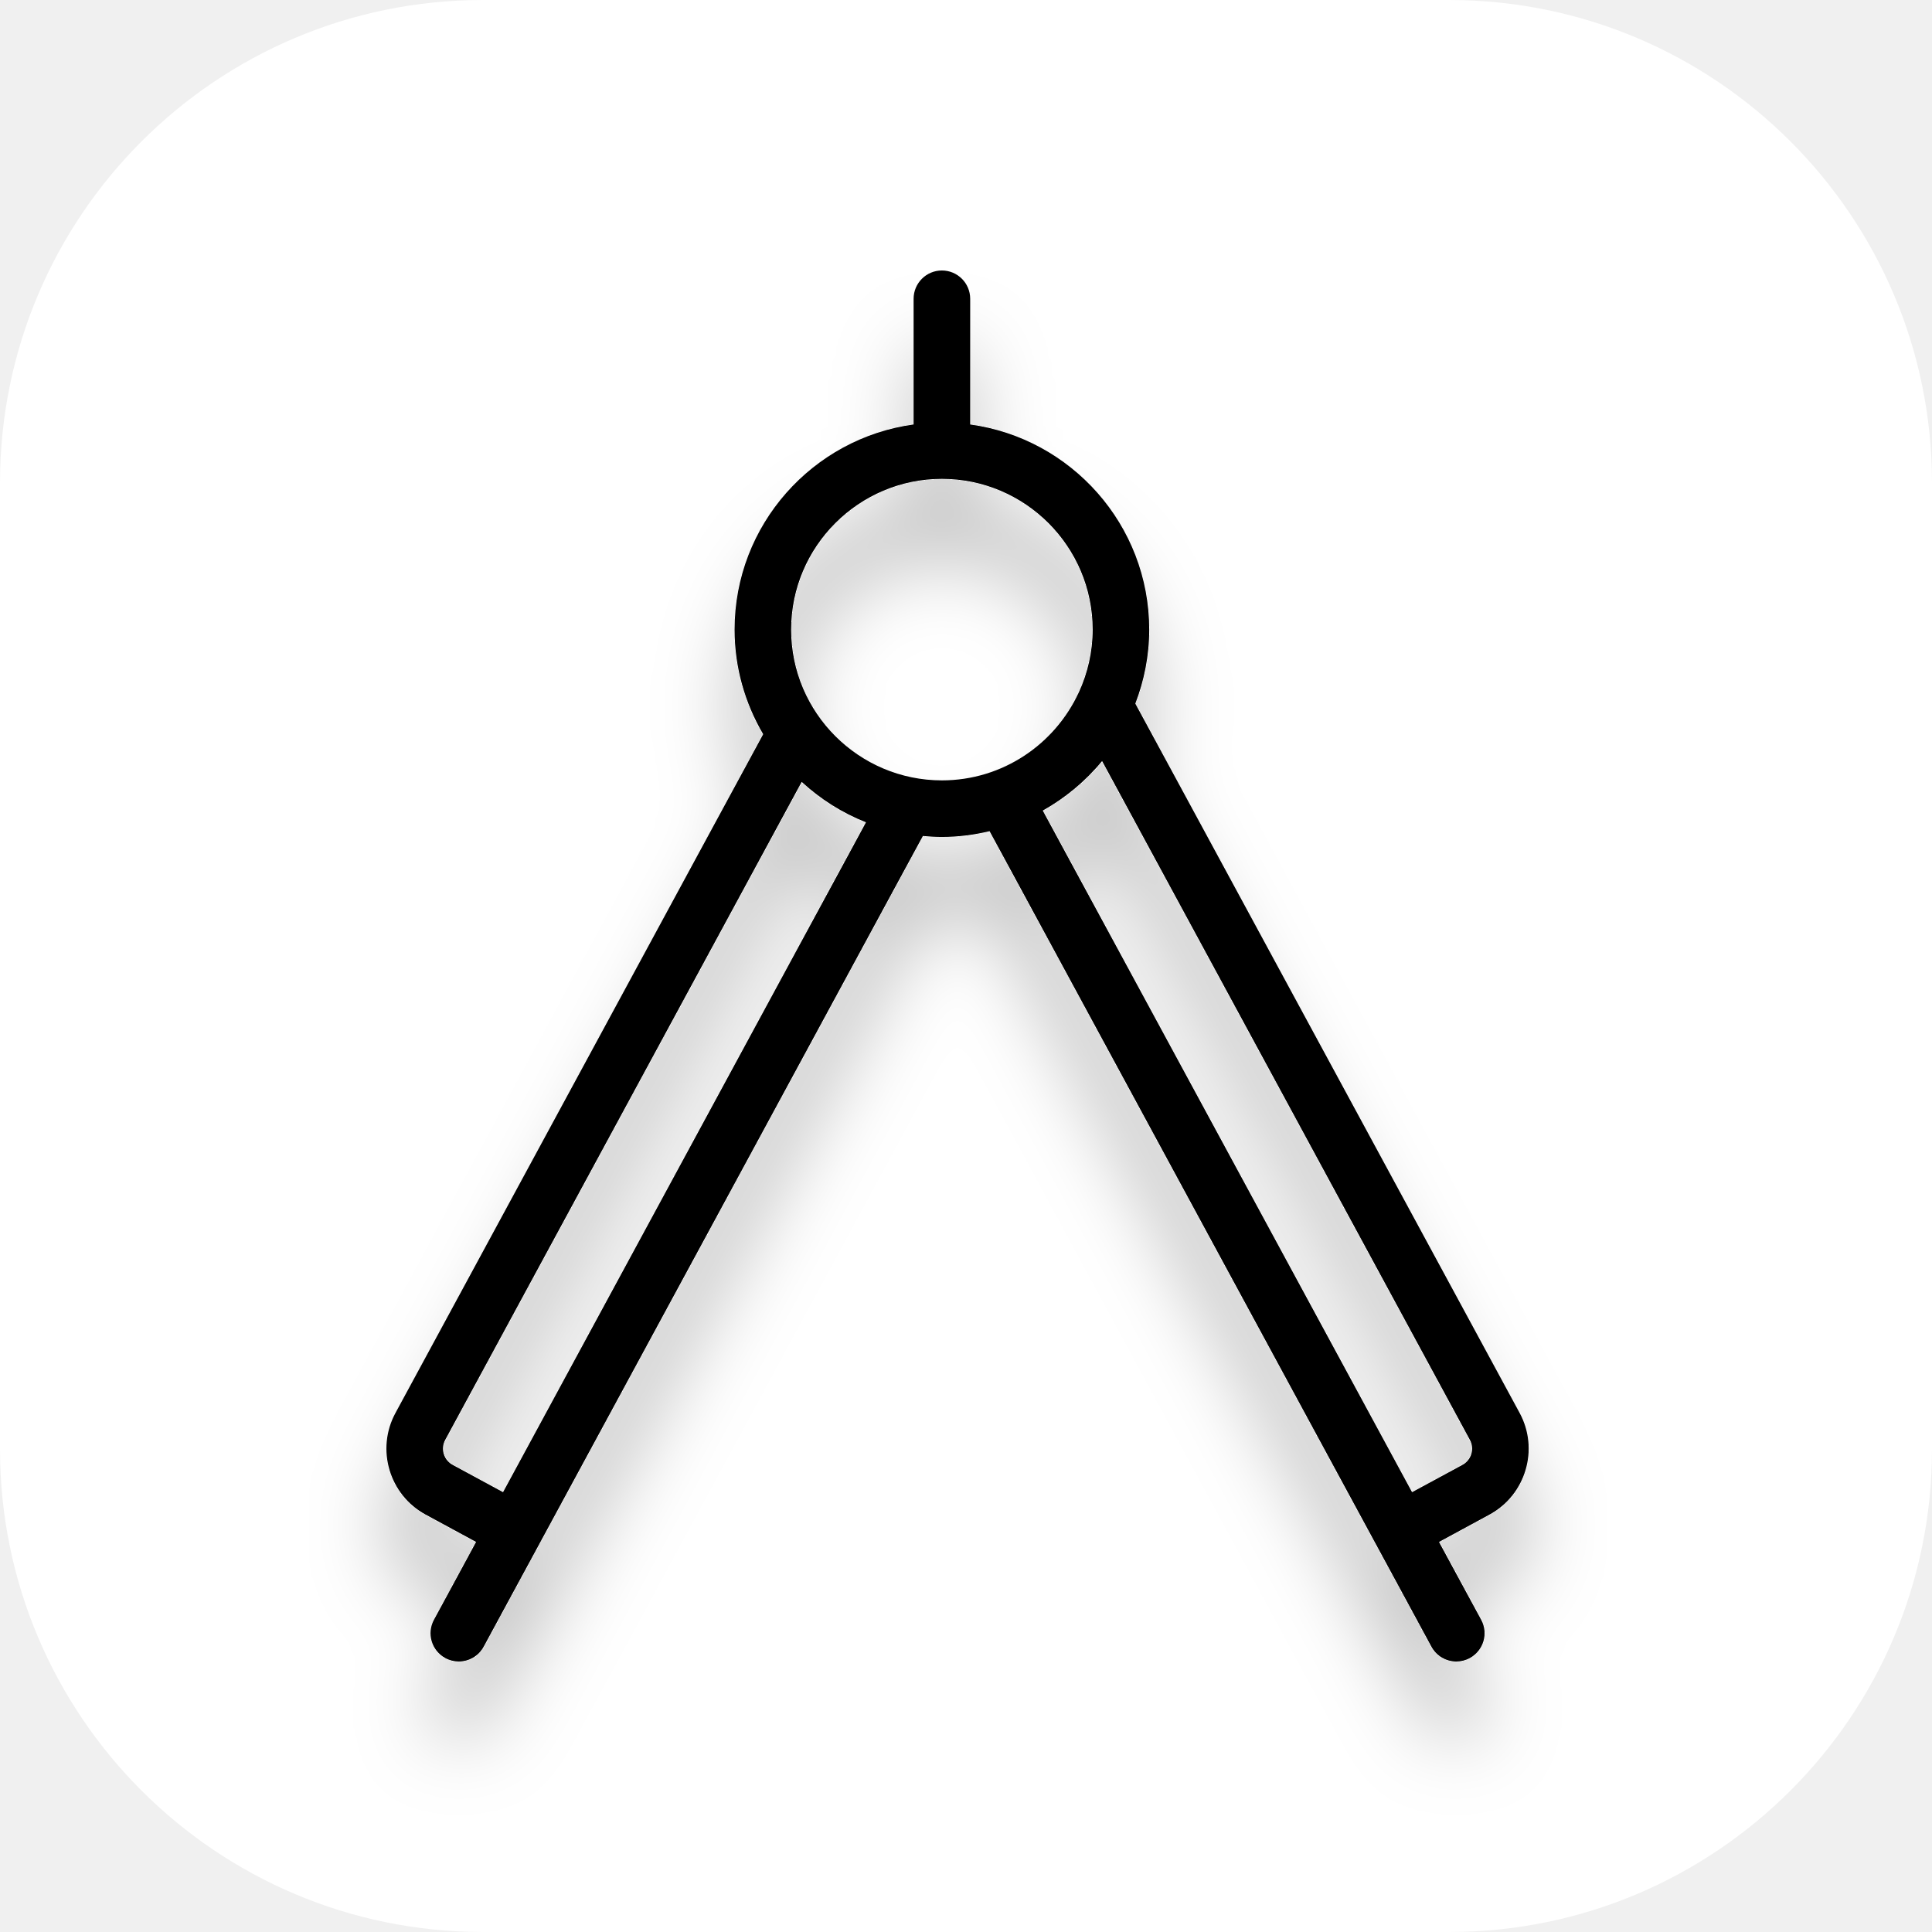
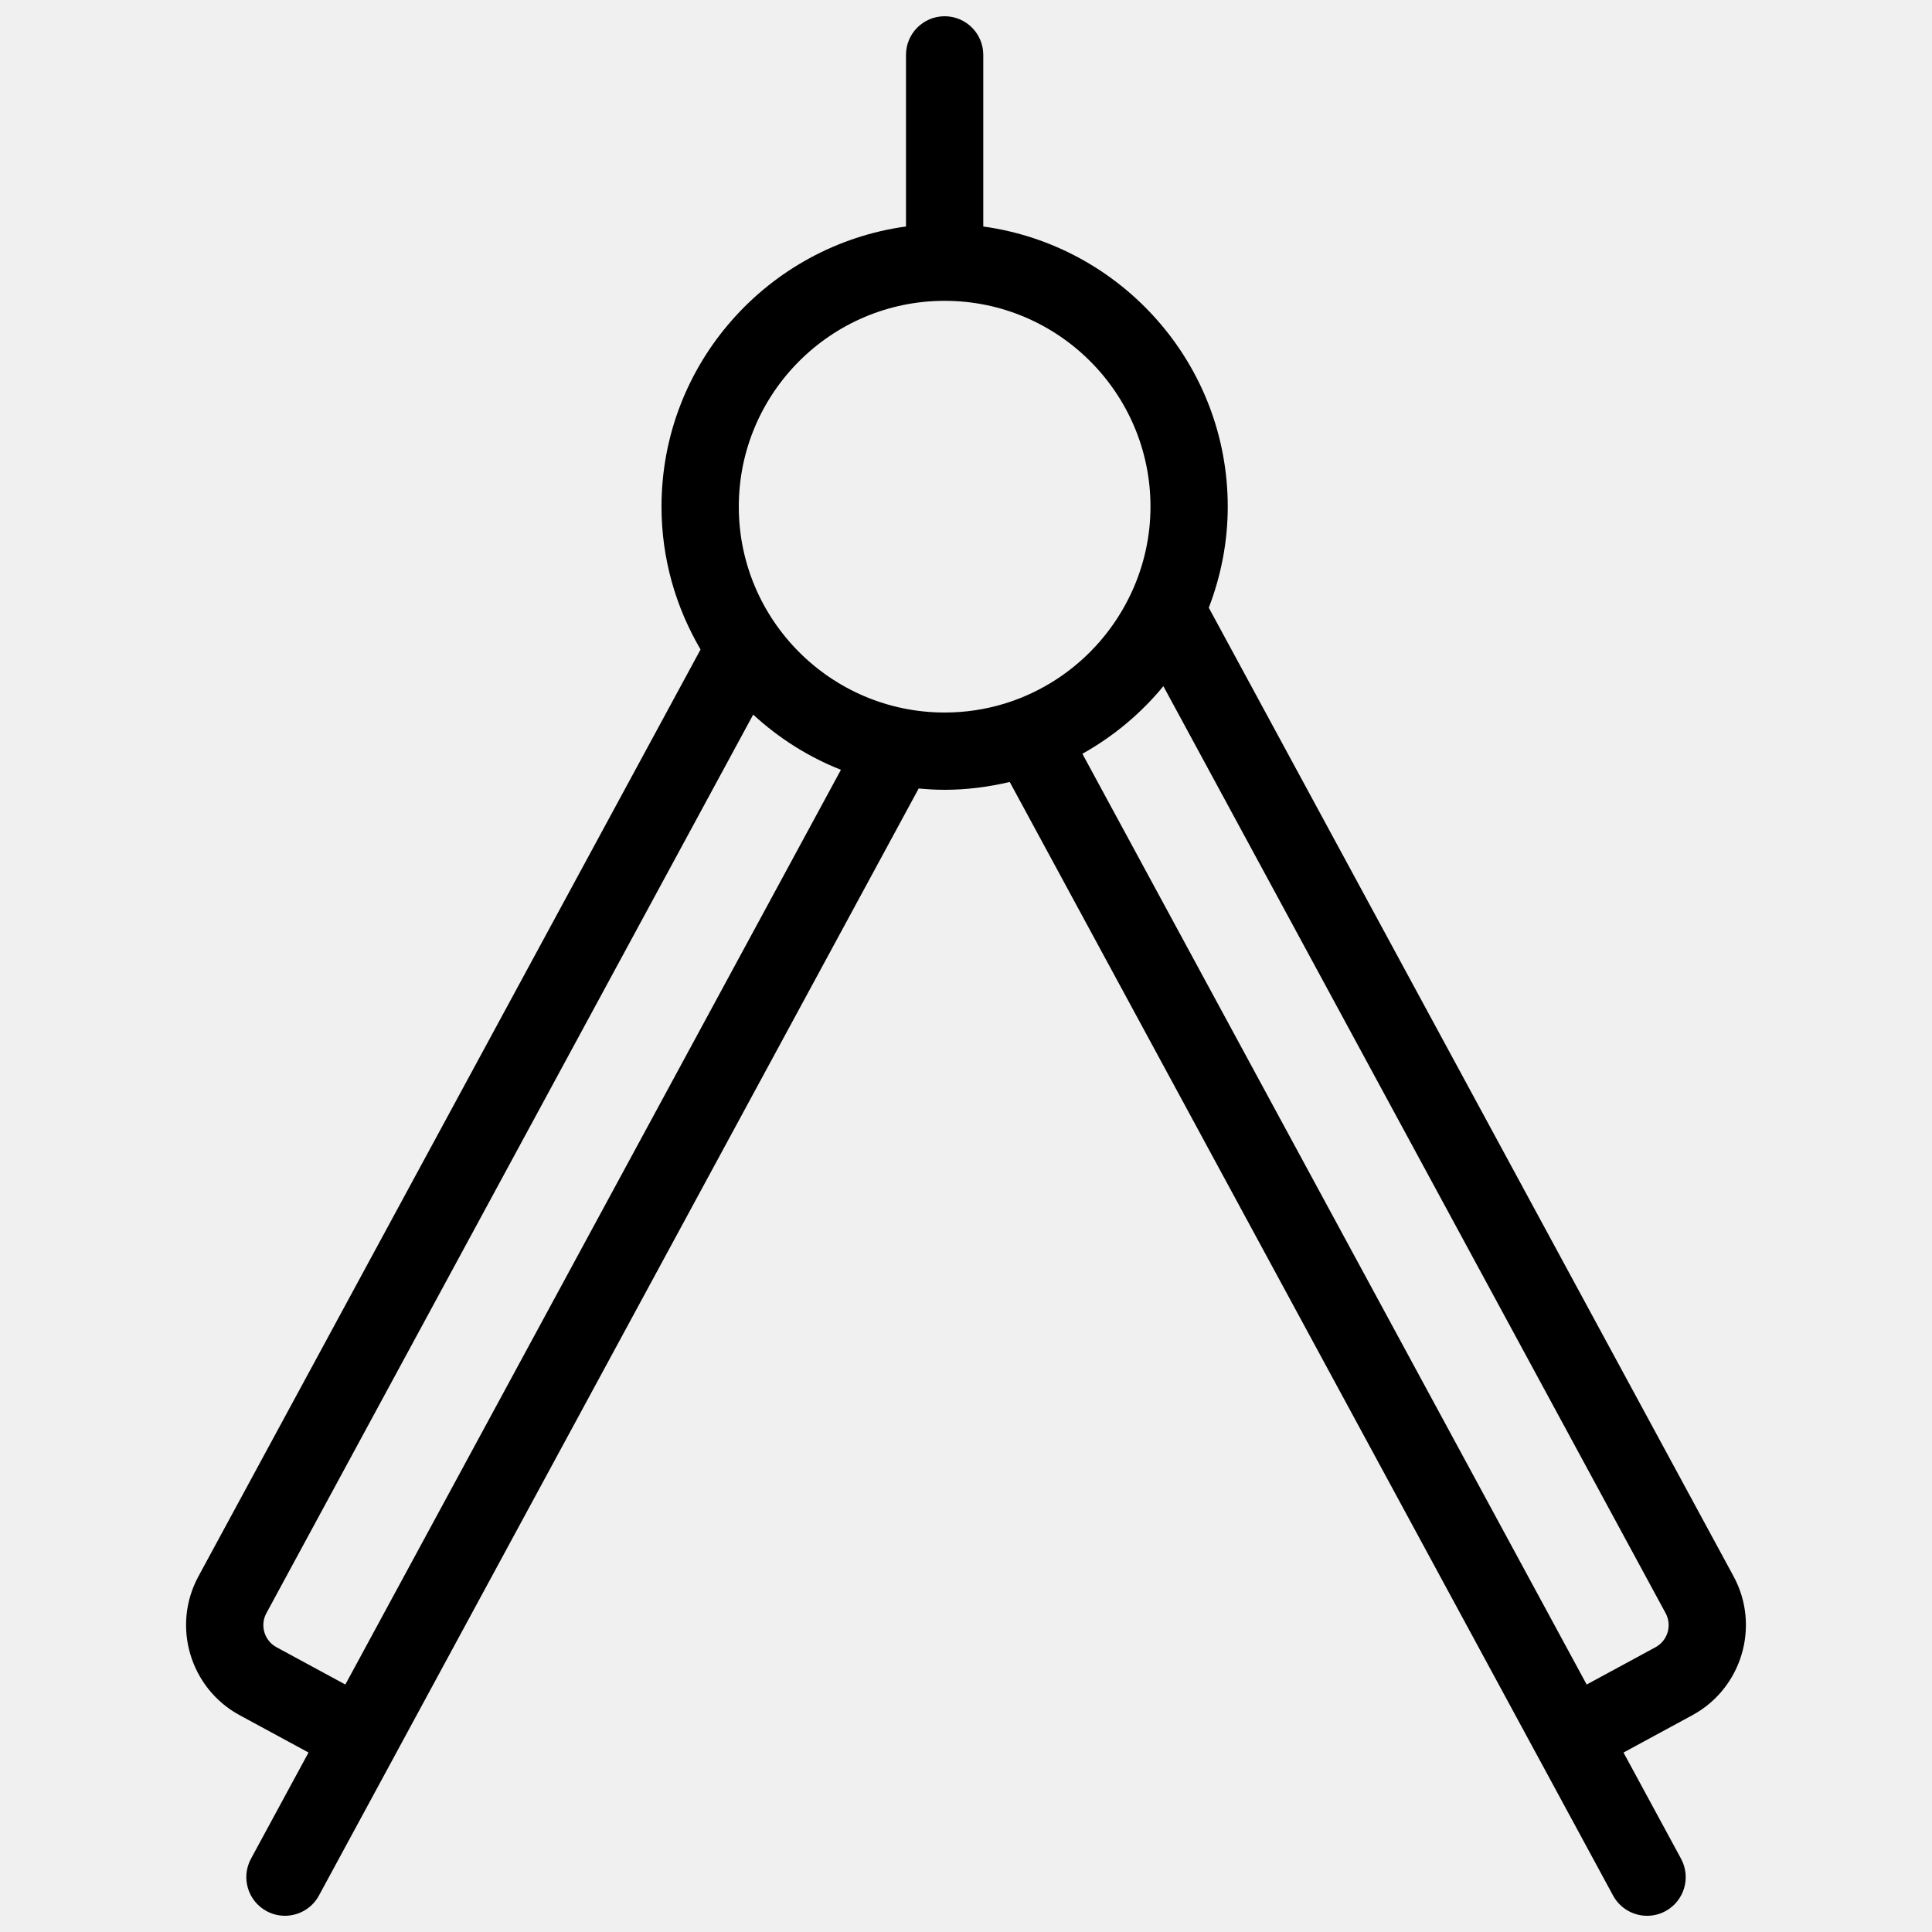
- <svg xmlns="http://www.w3.org/2000/svg" width="100" height="100" viewBox="0 0 100 100" fill="none">
-   <rect width="100" height="100" rx="25" fill="white" />
-   <g filter="url(#filter0_d)">
-     <path d="M78.657 73.134L58.765 36.419C59.222 35.228 59.484 33.94 59.484 32.589C59.484 27.17 55.441 22.687 50.217 21.97V15.465C50.217 14.656 49.561 14 48.752 14C47.944 14 47.288 14.656 47.288 15.465V21.969C42.063 22.687 38.021 27.169 38.021 32.588C38.021 34.564 38.567 36.41 39.501 38.002L20.468 73.135C19.449 75.016 20.15 77.377 22.032 78.397L24.641 79.811L22.461 83.837C22.075 84.549 22.339 85.438 23.051 85.823C23.273 85.943 23.511 85.999 23.747 85.999C24.267 85.999 24.771 85.722 25.036 85.233L27.915 79.92V79.918L47.769 43.271C48.093 43.301 48.421 43.321 48.752 43.321C49.603 43.321 50.426 43.211 51.22 43.023L71.206 79.911C71.207 79.914 71.208 79.917 71.209 79.92C71.211 79.922 71.212 79.923 71.214 79.925L74.089 85.233C74.355 85.722 74.858 86 75.379 86C75.614 86 75.853 85.944 76.075 85.823C76.787 85.438 77.051 84.549 76.666 83.838L74.484 79.812L77.093 78.398C78.974 77.377 79.676 75.016 78.657 73.134ZM26.037 77.234L23.428 75.82C22.966 75.57 22.794 74.991 23.044 74.529L41.496 40.471C42.46 41.359 43.582 42.073 44.822 42.563L26.037 77.234ZM40.95 32.589C40.95 28.287 44.451 24.787 48.753 24.787C53.056 24.787 56.555 28.287 56.555 32.589C56.555 33.741 56.297 34.833 55.847 35.818C55.844 35.822 55.843 35.826 55.84 35.831C54.606 38.517 51.897 40.392 48.752 40.392C44.451 40.391 40.95 36.891 40.95 32.589ZM75.697 75.821L73.088 77.234L53.974 41.956C55.15 41.297 56.193 40.428 57.044 39.393L76.081 74.529C76.332 74.991 76.159 75.57 75.697 75.821Z" fill="black" />
-   </g>
-   <defs>
-     <filter id="filter0_d" x="16" y="14" width="67.125" height="80" filterUnits="userSpaceOnUse" color-interpolation-filters="sRGB">
-       <feFlood flood-opacity="0" result="BackgroundImageFix" />
-       <feColorMatrix in="SourceAlpha" type="matrix" values="0 0 0 0 0 0 0 0 0 0 0 0 0 0 0 0 0 0 127 0" result="hardAlpha" />
-       <feOffset dy="4" />
-       <feGaussianBlur stdDeviation="2" />
-       <feComposite in2="hardAlpha" operator="out" />
-       <feColorMatrix type="matrix" values="0 0 0 0 0 0 0 0 0 0 0 0 0 0 0 0 0 0 0.25 0" />
-       <feBlend mode="normal" in2="BackgroundImageFix" result="effect1_dropShadow" />
-       <feBlend mode="normal" in="SourceGraphic" in2="effect1_dropShadow" result="shape" />
-     </filter>
-   </defs>
+ <svg xmlns="http://www.w3.org/2000/svg" height="300px" width="300px" fill="#000000" version="1.1" x="0px" y="0px" viewBox="0 0 100 100" enable-background="new 0 0 100 100" xml:space="preserve">
+   <path d="M89.73,81.592L62.567,31.456c0.624-1.627,0.981-3.386,0.981-5.231c0-7.4-5.52-13.521-12.654-14.501V2.841  c0-1.104-0.896-2-2-2s-2,0.896-2,2v8.882c-7.135,0.98-12.655,7.101-12.655,14.501c0,2.698,0.746,5.219,2.022,7.393L10.27,81.593  c-1.392,2.569-0.434,5.793,2.136,7.186l3.563,1.931l-2.978,5.497c-0.526,0.972-0.166,2.186,0.806,2.712  c0.303,0.164,0.629,0.241,0.951,0.241c0.71,0,1.398-0.379,1.76-1.047l3.931-7.255l0-0.001c0-0.001,0-0.001,0-0.001l27.112-50.044  c0.443,0.041,0.89,0.068,1.343,0.068c1.161,0,2.285-0.15,3.369-0.406l27.292,50.372c0.002,0.004,0.003,0.008,0.005,0.012  c0.002,0.003,0.004,0.005,0.006,0.007l3.927,7.249c0.362,0.668,1.05,1.047,1.761,1.047c0.321,0,0.648-0.077,0.951-0.241  c0.971-0.526,1.332-1.74,0.806-2.712l-2.979-5.497l3.562-1.931C90.163,87.386,91.122,84.162,89.73,81.592z M17.875,87.191  l-3.563-1.931c-0.631-0.342-0.866-1.133-0.524-1.763l25.197-46.509c1.316,1.213,2.849,2.188,4.541,2.857L17.875,87.191z   M38.24,26.225c0-5.875,4.78-10.654,10.655-10.654s10.654,4.779,10.654,10.654c0,1.574-0.352,3.064-0.967,4.41  c-0.004,0.005-0.006,0.011-0.009,0.017c-1.685,3.669-5.385,6.228-9.679,6.228C43.02,36.879,38.24,32.1,38.24,26.225z M85.688,85.261  l-3.562,1.93L56.024,39.016c1.606-0.899,3.03-2.086,4.192-3.5l25.996,47.981C86.555,84.128,86.319,84.919,85.688,85.261z" />
</svg>
